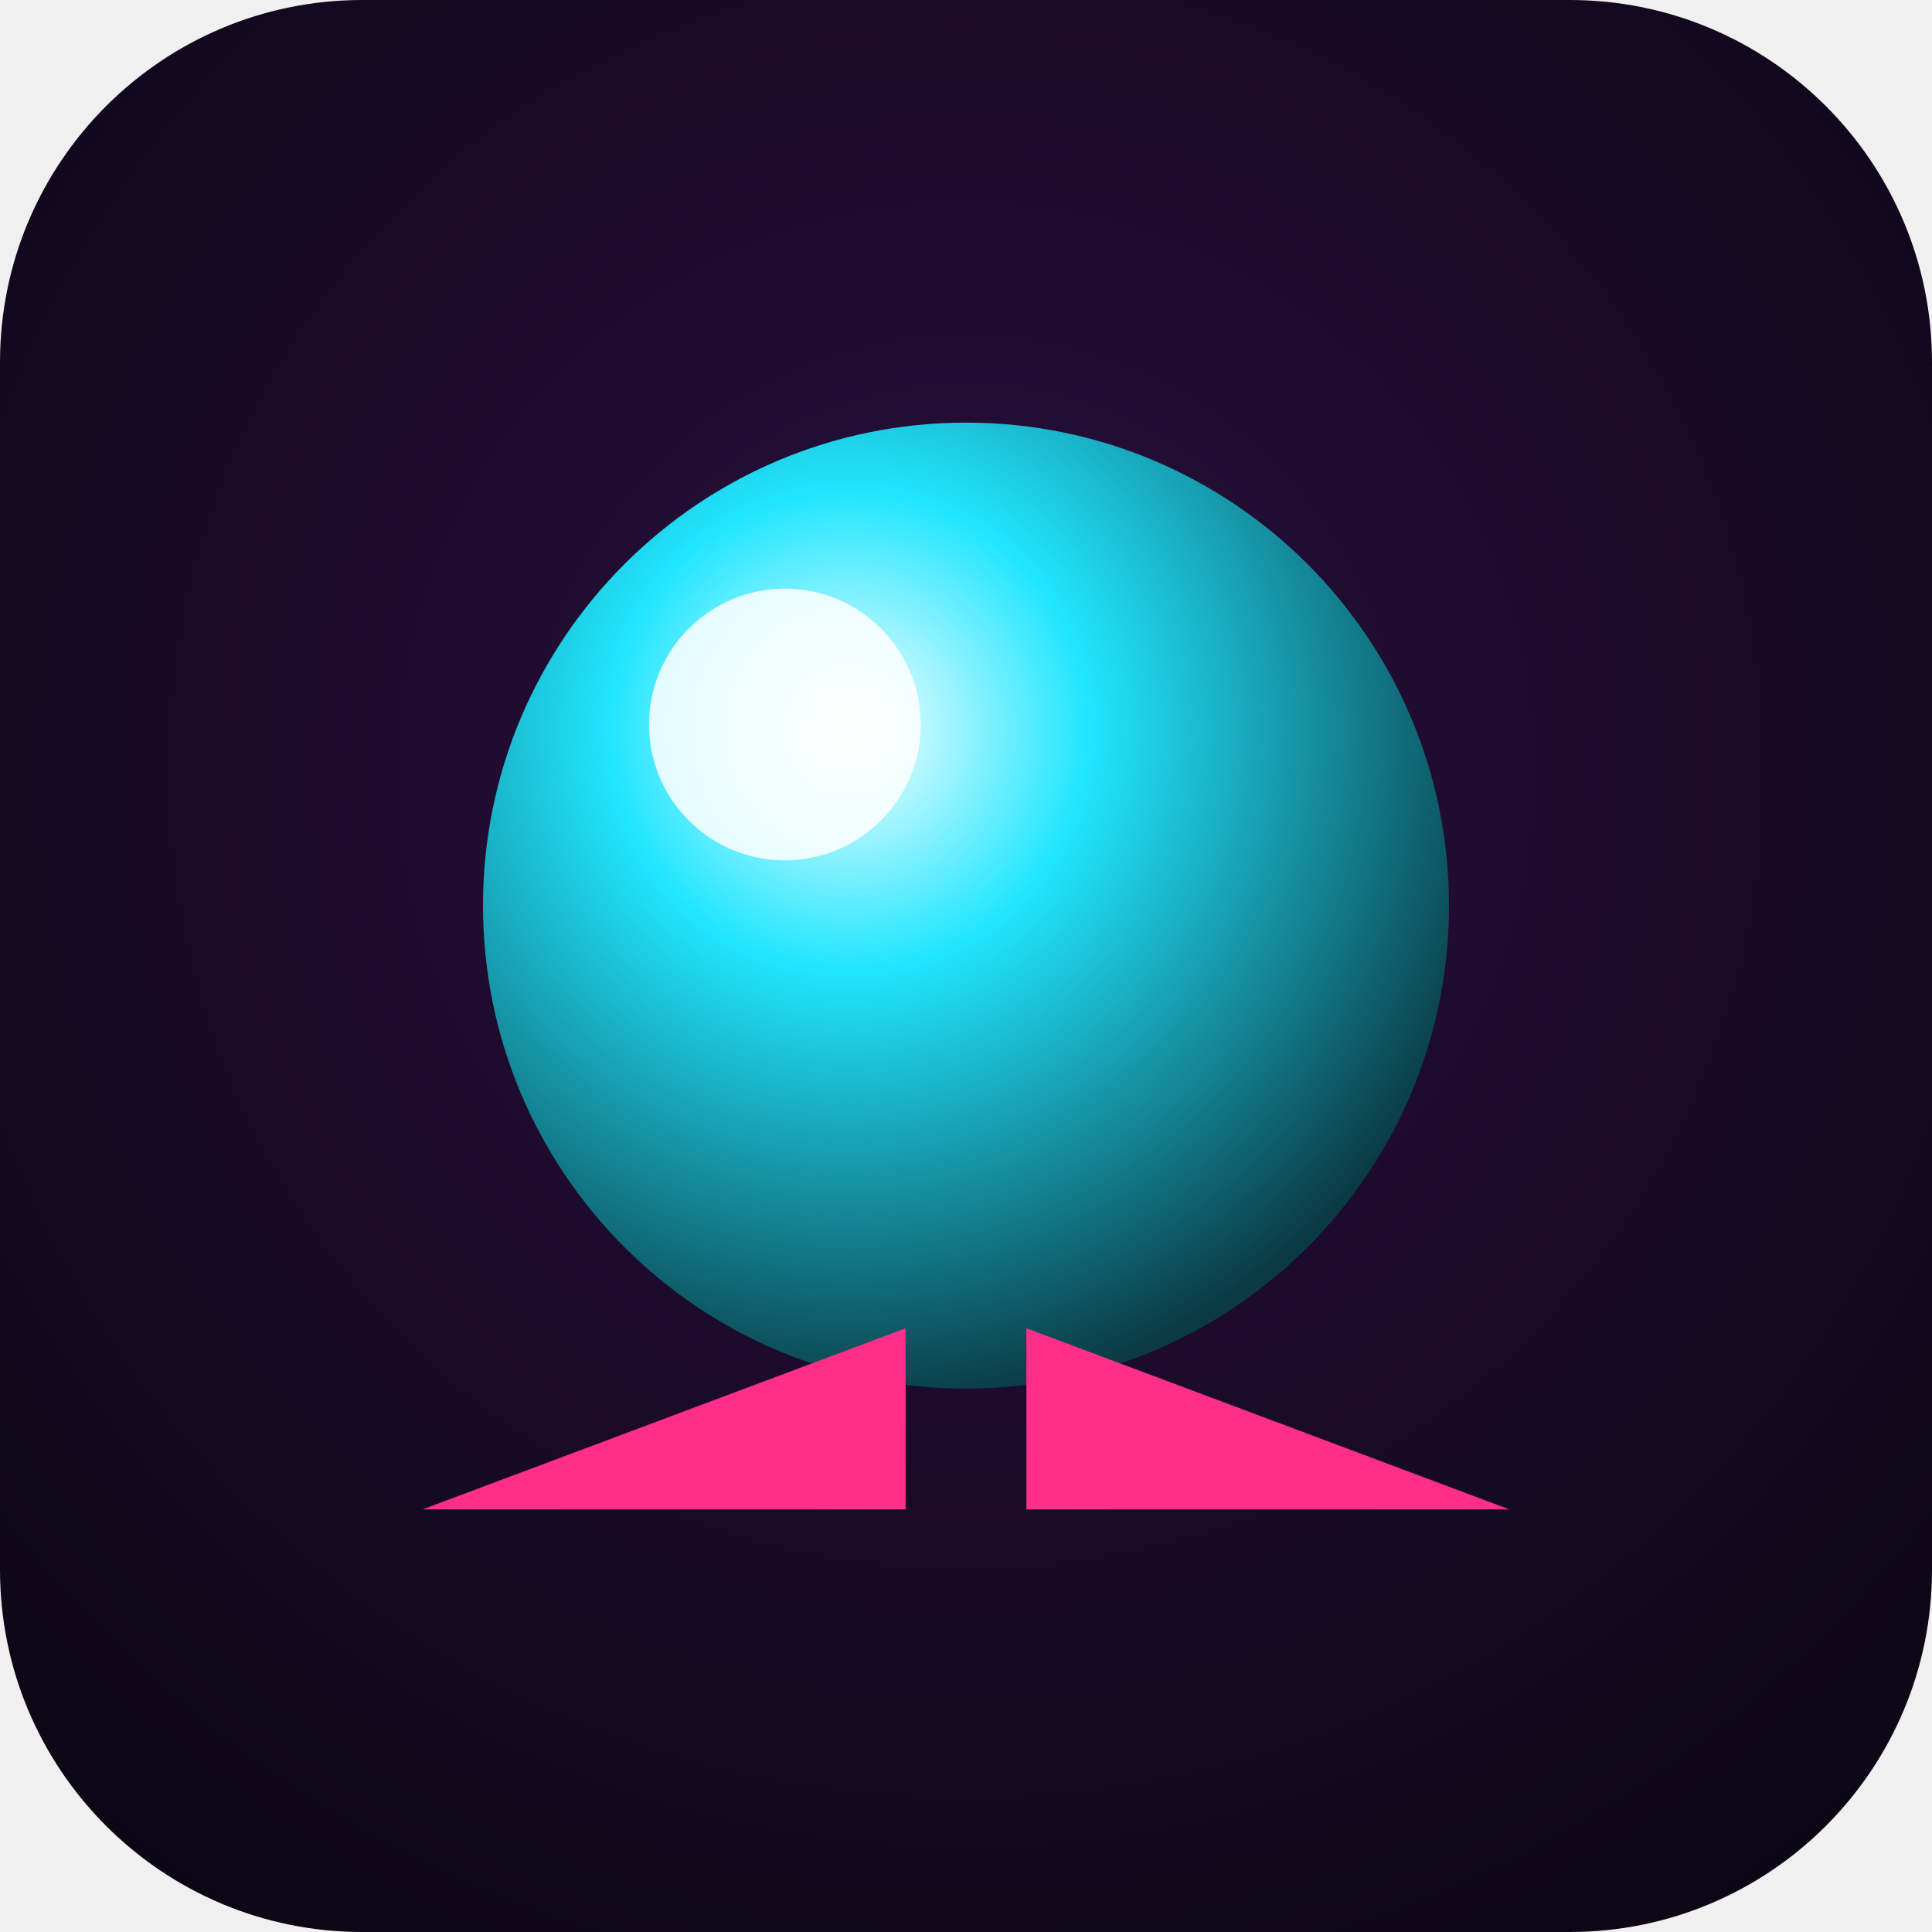
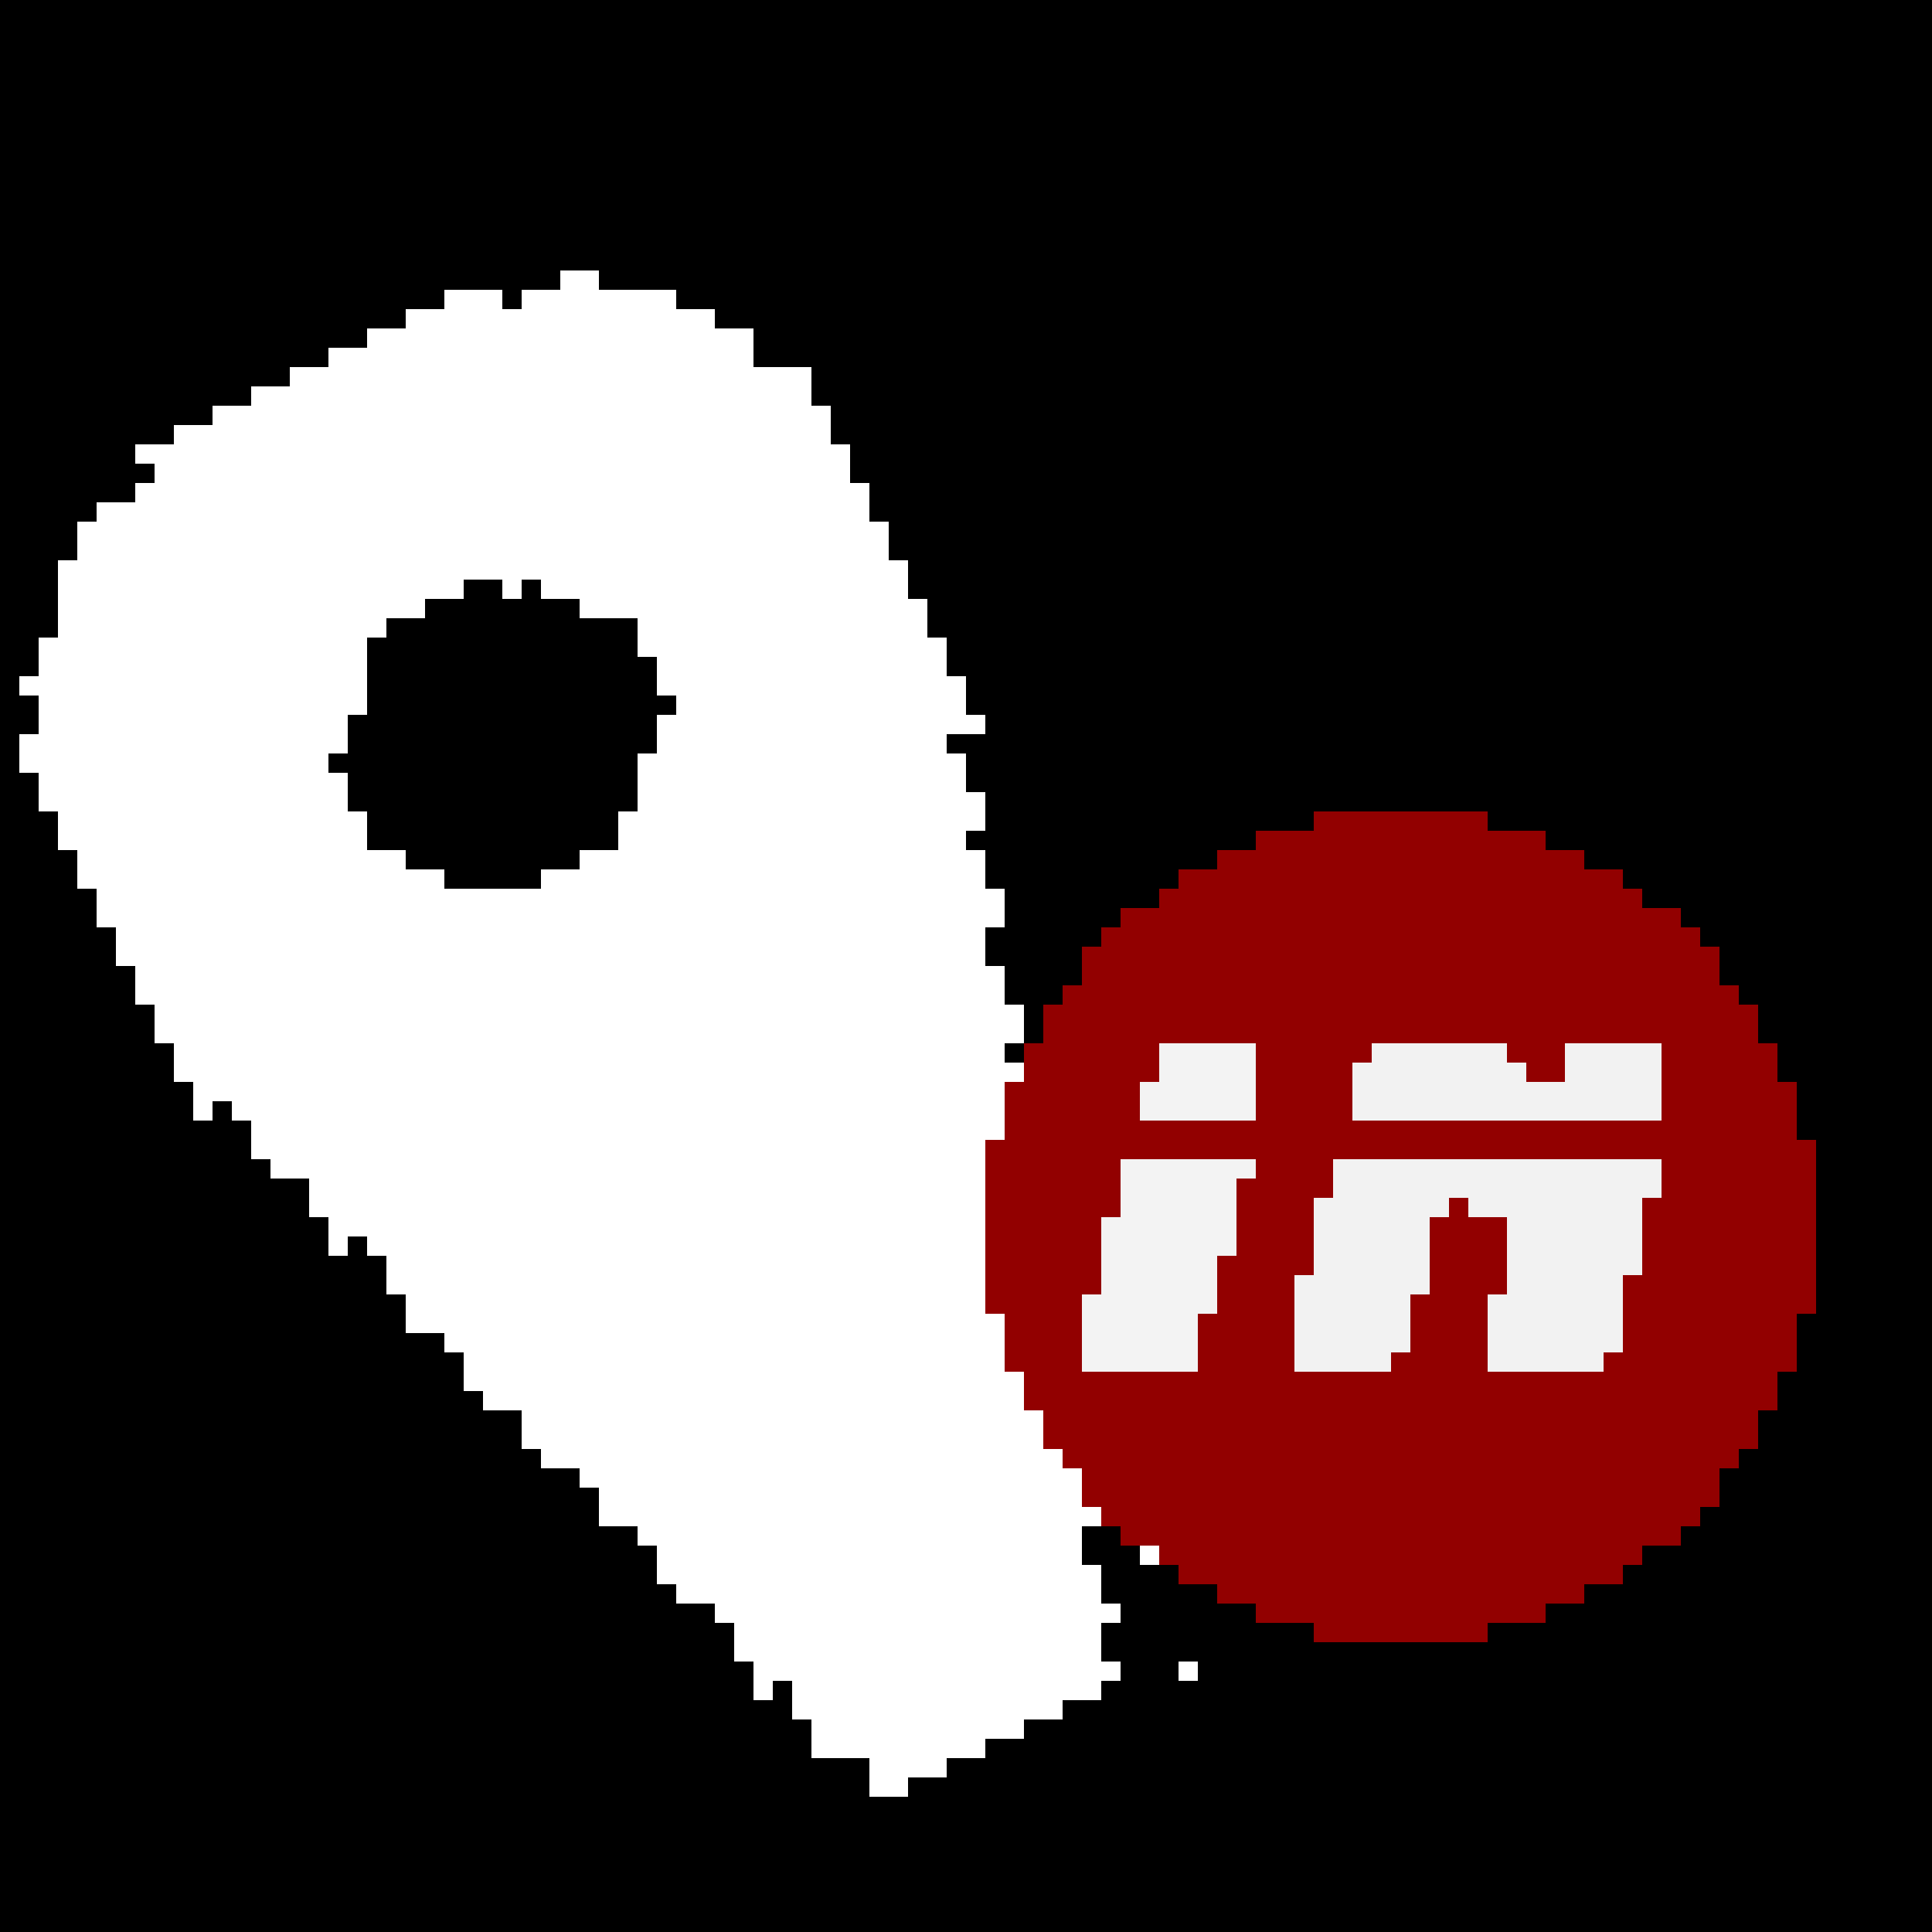
- <svg xmlns="http://www.w3.org/2000/svg" viewBox="0 0 64 64">
-   <defs>
-     <radialGradient id="ball" cx="38%" cy="32%" r="70%">
-       <stop offset="0%" stop-color="#ffffff" />
-       <stop offset="35%" stop-color="#21e6ff" />
-       <stop offset="100%" stop-color="#0a3a44" />
-     </radialGradient>
-     <radialGradient id="bg" cx="50%" cy="40%" r="75%">
-       <stop offset="0%" stop-color="#2a0f3f" />
-       <stop offset="100%" stop-color="#0a0612" />
-     </radialGradient>
-   </defs>
-   <rect width="64" height="64" rx="12" fill="url(#bg)" />
-   <circle cx="32" cy="30" r="16" fill="url(#ball)" />
-   <circle cx="26" cy="24" r="4.5" fill="#ffffff" opacity="0.85" />
-   <path d="M14 50 L30 44 L30 50 Z" fill="#ff2e88" />
-   <path d="M50 50 L34 44 L34 50 Z" fill="#ff2e88" />
+ <svg xmlns="http://www.w3.org/2000/svg" version="1.1" width="1100" height="1100">
+   <path d="M0 0 C363 0 726 0 1100 0 C1100 363 1100 726 1100 1100 C737 1100 374 1100 0 1100 C0 737 0 374 0 0 Z " fill="#000000" transform="translate(0,0)" />
+   <path d="M0 0 C7.26 0 14.52 0 22 0 C22 3.63 22 7.26 22 11 C36.52 11 51.04 11 66 11 C66 14.63 66 18.26 66 22 C73.26 22 80.52 22 88 22 C88 25.63 88 29.26 88 33 C95.26 33 102.52 33 110 33 C110 40.26 110 47.52 110 55 C120.89 55 131.78 55 143 55 C143 62.26 143 69.52 143 77 C146.63 77 150.26 77 154 77 C154 84.26 154 91.52 154 99 C157.63 99 161.26 99 165 99 C165 106.26 165 113.52 165 121 C168.63 121 172.26 121 176 121 C176 128.26 176 135.52 176 143 C179.63 143 183.26 143 187 143 C187 150.26 187 157.52 187 165 C190.63 165 194.26 165 198 165 C198 172.26 198 179.52 198 187 C201.63 187 205.26 187 209 187 C209 194.26 209 201.52 209 209 C212.63 209 216.26 209 220 209 C220 216.26 220 223.52 220 231 C223.63 231 227.26 231 231 231 C231 238.26 231 245.52 231 253 C234.63 253 238.26 253 242 253 C242 256.63 242 260.26 242 264 C234.74 264 227.48 264 220 264 C220 267.63 220 271.26 220 275 C223.63 275 227.26 275 231 275 C231 282.26 231 289.52 231 297 C234.63 297 238.26 297 242 297 C242 304.26 242 311.52 242 319 C238.37 319 234.74 319 231 319 C231 322.63 231 326.26 231 330 C234.63 330 238.26 330 242 330 C242 337.26 242 344.52 242 352 C245.63 352 249.26 352 253 352 C253 359.26 253 366.52 253 374 C249.37 374 245.74 374 242 374 C242 381.26 242 388.52 242 396 C245.63 396 249.26 396 253 396 C253 403.26 253 410.52 253 418 C256.63 418 260.26 418 264 418 C264 425.26 264 432.52 264 440 C260.37 440 256.74 440 253 440 C253 443.63 253 447.26 253 451 C256.63 451 260.26 451 264 451 C264 454.63 264 458.26 264 462 C260.37 462 256.74 462 253 462 C253 472.89 253 483.78 253 495 C249.37 495 245.74 495 242 495 C242 527.67 242 560.34 242 594 C245.63 594 249.26 594 253 594 C253 604.89 253 615.78 253 627 C256.63 627 260.26 627 264 627 C264 634.26 264 641.52 264 649 C267.63 649 271.26 649 275 649 C275 656.26 275 663.52 275 671 C278.63 671 282.26 671 286 671 C286 674.63 286 678.26 286 682 C289.63 682 293.26 682 297 682 C297 689.26 297 696.52 297 704 C300.63 704 304.26 704 308 704 C308 707.63 308 711.26 308 715 C304.37 715 300.74 715 297 715 C297 722.26 297 729.52 297 737 C300.63 737 304.26 737 308 737 C308 744.26 308 751.52 308 759 C311.63 759 315.26 759 319 759 C319 762.63 319 766.26 319 770 C315.37 770 311.74 770 308 770 C308 777.26 308 784.52 308 792 C311.63 792 315.26 792 319 792 C319 795.63 319 799.26 319 803 C315.37 803 311.74 803 308 803 C308 806.63 308 810.26 308 814 C300.74 814 293.48 814 286 814 C286 817.63 286 821.26 286 825 C278.74 825 271.48 825 264 825 C264 828.63 264 832.26 264 836 C256.74 836 249.48 836 242 836 C242 839.63 242 843.26 242 847 C234.74 847 227.48 847 220 847 C220 850.63 220 854.26 220 858 C212.74 858 205.48 858 198 858 C198 861.63 198 865.26 198 869 C190.74 869 183.48 869 176 869 C176 861.74 176 854.48 176 847 C165.11 847 154.22 847 143 847 C143 839.74 143 832.48 143 825 C139.37 825 135.74 825 132 825 C132 817.74 132 810.48 132 803 C128.37 803 124.74 803 121 803 C121 806.63 121 810.26 121 814 C117.37 814 113.74 814 110 814 C110 806.74 110 799.48 110 792 C106.37 792 102.74 792 99 792 C99 784.74 99 777.48 99 770 C95.37 770 91.74 770 88 770 C88 766.37 88 762.74 88 759 C80.74 759 73.48 759 66 759 C66 755.37 66 751.74 66 748 C62.37 748 58.74 748 55 748 C55 740.74 55 733.48 55 726 C51.37 726 47.74 726 44 726 C44 722.37 44 718.74 44 715 C36.74 715 29.48 715 22 715 C22 707.74 22 700.48 22 693 C18.37 693 14.74 693 11 693 C11 689.37 11 685.74 11 682 C3.74 682 -3.52 682 -11 682 C-11 678.37 -11 674.74 -11 671 C-14.63 671 -18.26 671 -22 671 C-22 663.74 -22 656.48 -22 649 C-29.26 649 -36.52 649 -44 649 C-44 645.37 -44 641.74 -44 638 C-47.63 638 -51.26 638 -55 638 C-55 630.74 -55 623.48 -55 616 C-58.63 616 -62.26 616 -66 616 C-66 612.37 -66 608.74 -66 605 C-73.26 605 -80.52 605 -88 605 C-88 597.74 -88 590.48 -88 583 C-91.63 583 -95.26 583 -99 583 C-99 575.74 -99 568.48 -99 561 C-102.63 561 -106.26 561 -110 561 C-110 557.37 -110 553.74 -110 550 C-113.63 550 -117.26 550 -121 550 C-121 553.63 -121 557.26 -121 561 C-124.63 561 -128.26 561 -132 561 C-132 553.74 -132 546.48 -132 539 C-135.63 539 -139.26 539 -143 539 C-143 531.74 -143 524.48 -143 517 C-150.26 517 -157.52 517 -165 517 C-165 513.37 -165 509.74 -165 506 C-168.63 506 -172.26 506 -176 506 C-176 498.74 -176 491.48 -176 484 C-179.63 484 -183.26 484 -187 484 C-187 480.37 -187 476.74 -187 473 C-190.63 473 -194.26 473 -198 473 C-198 476.63 -198 480.26 -198 484 C-201.63 484 -205.26 484 -209 484 C-209 476.74 -209 469.48 -209 462 C-212.63 462 -216.26 462 -220 462 C-220 454.74 -220 447.48 -220 440 C-223.63 440 -227.26 440 -231 440 C-231 432.74 -231 425.48 -231 418 C-234.63 418 -238.26 418 -242 418 C-242 410.74 -242 403.48 -242 396 C-245.63 396 -249.26 396 -253 396 C-253 388.74 -253 381.48 -253 374 C-256.63 374 -260.26 374 -264 374 C-264 366.74 -264 359.48 -264 352 C-267.63 352 -271.26 352 -275 352 C-275 344.74 -275 337.48 -275 330 C-278.63 330 -282.26 330 -286 330 C-286 322.74 -286 315.48 -286 308 C-289.63 308 -293.26 308 -297 308 C-297 300.74 -297 293.48 -297 286 C-300.63 286 -304.26 286 -308 286 C-308 278.74 -308 271.48 -308 264 C-304.37 264 -300.74 264 -297 264 C-297 256.74 -297 249.48 -297 242 C-300.63 242 -304.26 242 -308 242 C-308 238.37 -308 234.74 -308 231 C-304.37 231 -300.74 231 -297 231 C-297 223.74 -297 216.48 -297 209 C-293.37 209 -289.74 209 -286 209 C-286 194.48 -286 179.96 -286 165 C-282.37 165 -278.74 165 -275 165 C-275 157.74 -275 150.48 -275 143 C-271.37 143 -267.74 143 -264 143 C-264 139.37 -264 135.74 -264 132 C-256.74 132 -249.48 132 -242 132 C-242 128.37 -242 124.74 -242 121 C-238.37 121 -234.74 121 -231 121 C-231 117.37 -231 113.74 -231 110 C-234.63 110 -238.26 110 -242 110 C-242 106.37 -242 102.74 -242 99 C-234.74 99 -227.48 99 -220 99 C-220 95.37 -220 91.74 -220 88 C-212.74 88 -205.48 88 -198 88 C-198 84.37 -198 80.74 -198 77 C-190.74 77 -183.48 77 -176 77 C-176 73.37 -176 69.74 -176 66 C-168.74 66 -161.48 66 -154 66 C-154 62.37 -154 58.74 -154 55 C-146.74 55 -139.48 55 -132 55 C-132 51.37 -132 47.74 -132 44 C-124.74 44 -117.48 44 -110 44 C-110 40.37 -110 36.74 -110 33 C-102.74 33 -95.48 33 -88 33 C-88 29.37 -88 25.74 -88 22 C-80.74 22 -73.48 22 -66 22 C-66 18.37 -66 14.74 -66 11 C-55.11 11 -44.22 11 -33 11 C-33 14.63 -33 18.26 -33 22 C-29.37 22 -25.74 22 -22 22 C-22 18.37 -22 14.74 -22 11 C-14.74 11 -7.48 11 0 11 C0 7.37 0 3.74 0 0 Z " fill="#FFFFFF" transform="translate(319,154)" />
+   <path d="M0 0 C32.67 0 65.34 0 99 0 C99 3.63 99 7.26 99 11 C109.89 11 120.78 11 132 11 C132 14.63 132 18.26 132 22 C139.26 22 146.52 22 154 22 C154 25.63 154 29.26 154 33 C161.26 33 168.52 33 176 33 C176 36.63 176 40.26 176 44 C179.63 44 183.26 44 187 44 C187 47.63 187 51.26 187 55 C194.26 55 201.52 55 209 55 C209 58.63 209 62.26 209 66 C212.63 66 216.26 66 220 66 C220 69.63 220 73.26 220 77 C223.63 77 227.26 77 231 77 C231 84.26 231 91.52 231 99 C234.63 99 238.26 99 242 99 C242 102.63 242 106.26 242 110 C245.63 110 249.26 110 253 110 C253 117.26 253 124.52 253 132 C256.63 132 260.26 132 264 132 C264 139.26 264 146.52 264 154 C267.63 154 271.26 154 275 154 C275 164.89 275 175.78 275 187 C278.63 187 282.26 187 286 187 C286 219.67 286 252.34 286 286 C282.37 286 278.74 286 275 286 C275 296.89 275 307.78 275 319 C271.37 319 267.74 319 264 319 C264 326.26 264 333.52 264 341 C260.37 341 256.74 341 253 341 C253 348.26 253 355.52 253 363 C249.37 363 245.74 363 242 363 C242 366.63 242 370.26 242 374 C238.37 374 234.74 374 231 374 C231 381.26 231 388.52 231 396 C227.37 396 223.74 396 220 396 C220 399.63 220 403.26 220 407 C216.37 407 212.74 407 209 407 C209 410.63 209 414.26 209 418 C201.74 418 194.48 418 187 418 C187 421.63 187 425.26 187 429 C183.37 429 179.74 429 176 429 C176 432.63 176 436.26 176 440 C168.74 440 161.48 440 154 440 C154 443.63 154 447.26 154 451 C146.74 451 139.48 451 132 451 C132 454.63 132 458.26 132 462 C121.11 462 110.22 462 99 462 C99 465.63 99 469.26 99 473 C66.33 473 33.66 473 0 473 C0 469.37 0 465.74 0 462 C-10.89 462 -21.78 462 -33 462 C-33 458.37 -33 454.74 -33 451 C-40.26 451 -47.52 451 -55 451 C-55 447.37 -55 443.74 -55 440 C-62.26 440 -69.52 440 -77 440 C-77 436.37 -77 432.74 -77 429 C-84.26 429 -91.52 429 -99 429 C-99 425.37 -99 421.74 -99 418 C-102.63 418 -106.26 418 -110 418 C-110 414.37 -110 410.74 -110 407 C-113.63 407 -117.26 407 -121 407 C-121 403.37 -121 399.74 -121 396 C-124.63 396 -128.26 396 -132 396 C-132 388.74 -132 381.48 -132 374 C-135.63 374 -139.26 374 -143 374 C-143 370.37 -143 366.74 -143 363 C-146.63 363 -150.26 363 -154 363 C-154 355.74 -154 348.48 -154 341 C-157.63 341 -161.26 341 -165 341 C-165 333.74 -165 326.48 -165 319 C-168.63 319 -172.26 319 -176 319 C-176 308.11 -176 297.22 -176 286 C-179.63 286 -183.26 286 -187 286 C-187 253.33 -187 220.66 -187 187 C-183.37 187 -179.74 187 -176 187 C-176 176.11 -176 165.22 -176 154 C-172.37 154 -168.74 154 -165 154 C-165 150.37 -165 146.74 -165 143 C-168.63 143 -172.26 143 -176 143 C-176 139.37 -176 135.74 -176 132 C-168.74 132 -161.48 132 -154 132 C-154 124.74 -154 117.48 -154 110 C-150.37 110 -146.74 110 -143 110 C-143 106.37 -143 102.74 -143 99 C-139.37 99 -135.74 99 -132 99 C-132 91.74 -132 84.48 -132 77 C-128.37 77 -124.74 77 -121 77 C-121 73.37 -121 69.74 -121 66 C-117.37 66 -113.74 66 -110 66 C-110 62.37 -110 58.74 -110 55 C-102.74 55 -95.48 55 -88 55 C-88 51.37 -88 47.74 -88 44 C-84.37 44 -80.74 44 -77 44 C-77 40.37 -77 36.74 -77 33 C-69.74 33 -62.48 33 -55 33 C-55 29.37 -55 25.74 -55 22 C-47.74 22 -40.48 22 -33 22 C-33 18.37 -33 14.74 -33 11 C-22.11 11 -11.22 11 0 11 C0 7.37 0 3.74 0 0 Z " fill="#920000" transform="translate(748,462)" />
+   <path d="M0 0 C7.26 0 14.52 0 22 0 C22 3.63 22 7.26 22 11 C25.63 11 29.26 11 33 11 C33 7.37 33 3.74 33 0 C36.63 0 40.26 0 44 0 C44 3.63 44 7.26 44 11 C51.26 11 58.52 11 66 11 C66 14.63 66 18.26 66 22 C76.89 22 87.78 22 99 22 C99 29.26 99 36.52 99 44 C102.63 44 106.26 44 110 44 C110 51.26 110 58.52 110 66 C113.63 66 117.26 66 121 66 C121 69.63 121 73.26 121 77 C117.37 77 113.74 77 110 77 C110 84.26 110 91.52 110 99 C106.37 99 102.74 99 99 99 C99 109.89 99 120.78 99 132 C95.37 132 91.74 132 88 132 C88 139.26 88 146.52 88 154 C80.74 154 73.48 154 66 154 C66 157.63 66 161.26 66 165 C58.74 165 51.48 165 44 165 C44 168.63 44 172.26 44 176 C25.85 176 7.7 176 -11 176 C-11 172.37 -11 168.74 -11 165 C-18.26 165 -25.52 165 -33 165 C-33 161.37 -33 157.74 -33 154 C-40.26 154 -47.52 154 -55 154 C-55 146.74 -55 139.48 -55 132 C-58.63 132 -62.26 132 -66 132 C-66 124.74 -66 117.48 -66 110 C-69.63 110 -73.26 110 -77 110 C-77 106.37 -77 102.74 -77 99 C-73.37 99 -69.74 99 -66 99 C-66 91.74 -66 84.48 -66 77 C-62.37 77 -58.74 77 -55 77 C-55 62.48 -55 47.96 -55 33 C-51.37 33 -47.74 33 -44 33 C-44 29.37 -44 25.74 -44 22 C-36.74 22 -29.48 22 -22 22 C-22 18.37 -22 14.74 -22 11 C-14.74 11 -7.48 11 0 11 C0 7.37 0 3.74 0 0 Z " fill="#000000" transform="translate(264,330)" />
+   <path d="M0 0 C61.71 0 123.42 0 187 0 C187 7.26 187 14.52 187 22 C183.37 22 179.74 22 176 22 C176 36.52 176 51.04 176 66 C172.37 66 168.74 66 165 66 C165 80.52 165 95.04 165 110 C161.37 110 157.74 110 154 110 C154 113.63 154 117.26 154 121 C132.22 121 110.44 121 88 121 C88 106.48 88 91.96 88 77 C91.63 77 95.26 77 99 77 C99 62.48 99 47.96 99 33 C91.74 33 84.48 33 77 33 C77 29.37 77 25.74 77 22 C73.37 22 69.74 22 66 22 C66 25.63 66 29.26 66 33 C62.37 33 58.74 33 55 33 C55 47.52 55 62.04 55 77 C51.37 77 47.74 77 44 77 C44 87.89 44 98.78 44 110 C40.37 110 36.74 110 33 110 C33 113.63 33 117.26 33 121 C14.85 121 -3.3 121 -22 121 C-22 102.85 -22 84.7 -22 66 C-18.37 66 -14.74 66 -11 66 C-11 51.48 -11 36.96 -11 22 C-7.37 22 -3.74 22 0 22 C0 14.74 0 7.48 0 0 Z " fill="#F2F2F2" transform="translate(759,660)" />
+   <path d="M0 0 C25.41 0 50.82 0 77 0 C77 3.63 77 7.26 77 11 C73.37 11 69.74 11 66 11 C66 25.52 66 40.04 66 55 C62.37 55 58.74 55 55 55 C55 65.89 55 76.78 55 88 C51.37 88 47.74 88 44 88 C44 98.89 44 109.78 44 121 C22.22 121 0.44 121 -22 121 C-22 106.48 -22 91.96 -22 77 C-18.37 77 -14.74 77 -11 77 C-11 62.48 -11 47.96 -11 33 C-7.37 33 -3.74 33 0 33 C0 22.11 0 11.22 0 0 Z " fill="#F3F3F3" transform="translate(638,660)" />
+   <path d="M0 0 C25.41 0 50.82 0 77 0 C77 3.63 77 7.26 77 11 C80.63 11 84.26 11 88 11 C88 14.63 88 18.26 88 22 C95.26 22 102.52 22 110 22 C110 14.74 110 7.48 110 0 C128.15 0 146.3 0 165 0 C165 14.52 165 29.04 165 44 C106.92 44 48.84 44 -11 44 C-11 33.11 -11 22.22 -11 11 C-7.37 11 -3.74 11 0 11 C0 7.37 0 3.74 0 0 Z " fill="#F2F2F2" transform="translate(781,594)" />
+   <path d="M0 0 C18.15 0 36.3 0 55 0 C55 14.52 55 29.04 55 44 C33.22 44 11.44 44 -11 44 C-11 36.74 -11 29.48 -11 22 C-7.37 22 -3.74 22 0 22 C0 14.74 0 7.48 0 0 Z " fill="#F3F3F3" transform="translate(660,594)" />
+   <path d="M0 0 C3.63 0 7.26 0 11 0 C11 3.63 11 7.26 11 11 C7.37 11 3.74 11 0 11 C0 7.37 0 3.74 0 0 Z " fill="#FFFFFF" transform="translate(671,946)" />
+   <path d="M0 0 C3.63 0 7.26 0 11 0 C11 3.63 11 7.26 11 11 C7.37 11 3.74 11 0 11 C0 7.37 0 3.74 0 0 Z " fill="#FFFFFF" transform="translate(649,880)" />
+   <path d="M0 0 C3.63 0 7.26 0 11 0 C11 3.63 11 7.26 11 11 C7.37 11 3.74 11 0 11 C0 7.37 0 3.74 0 0 Z " fill="#000000" transform="translate(572,594)" />
</svg>
